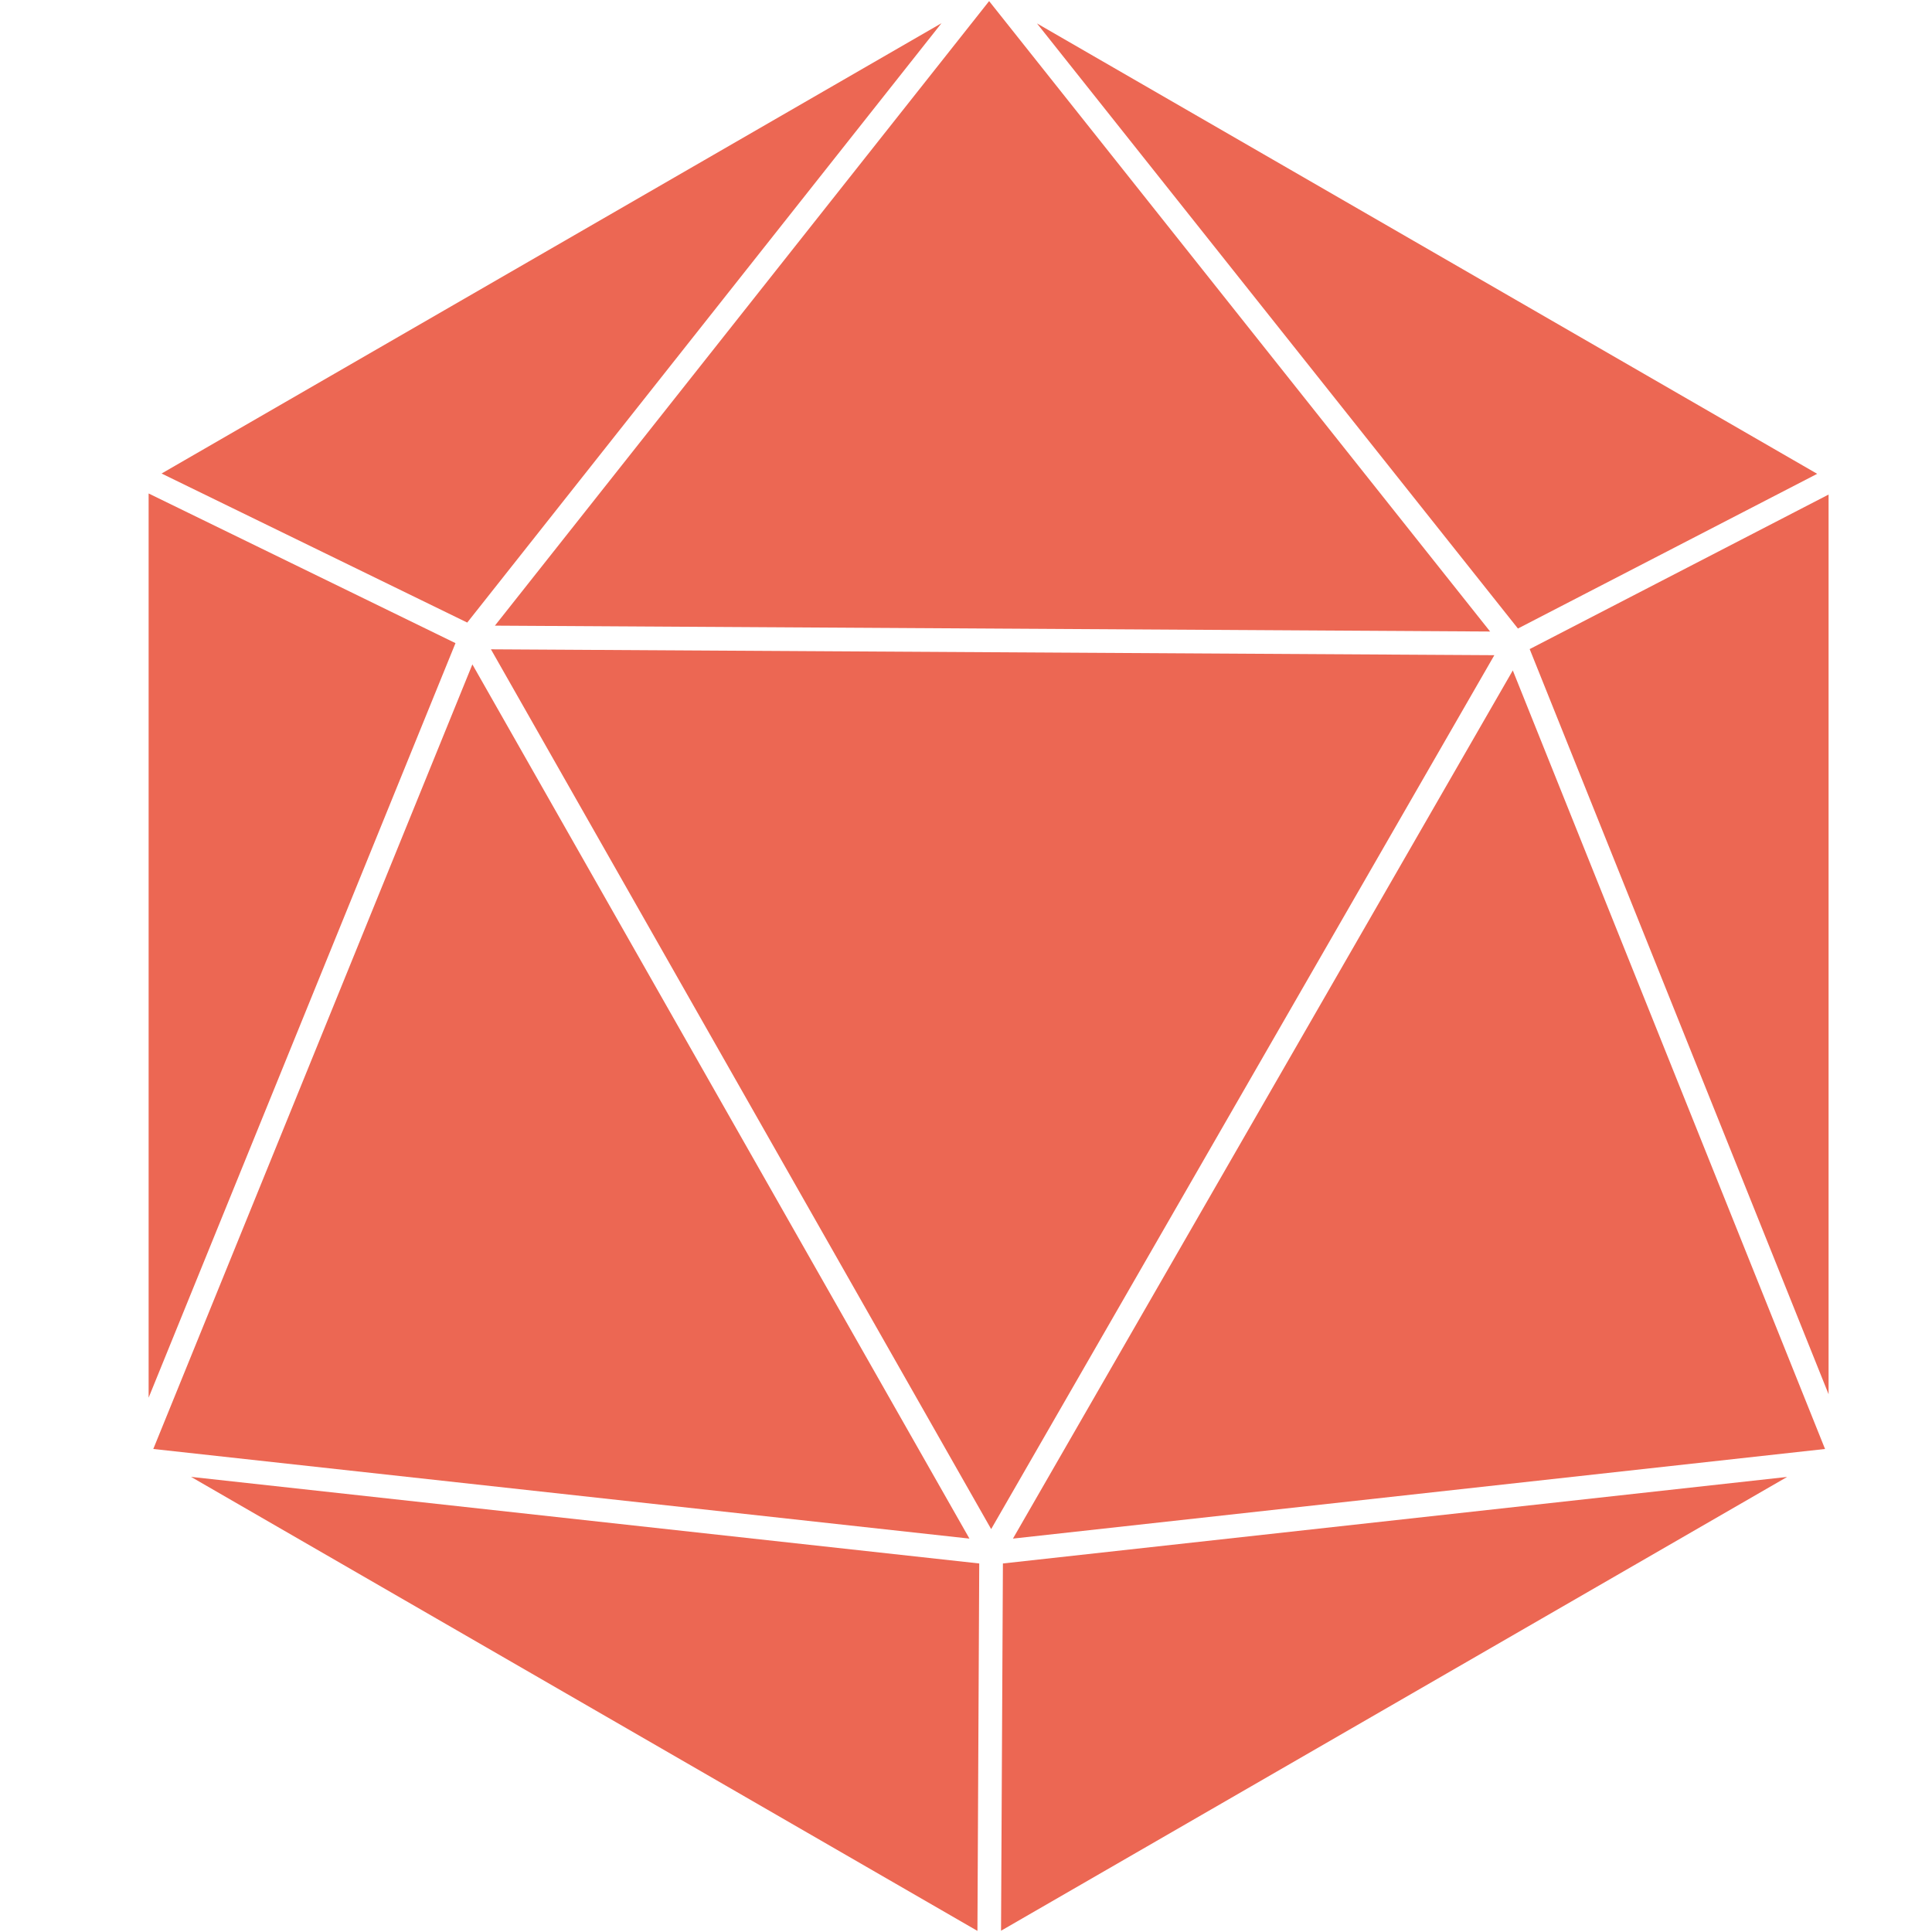
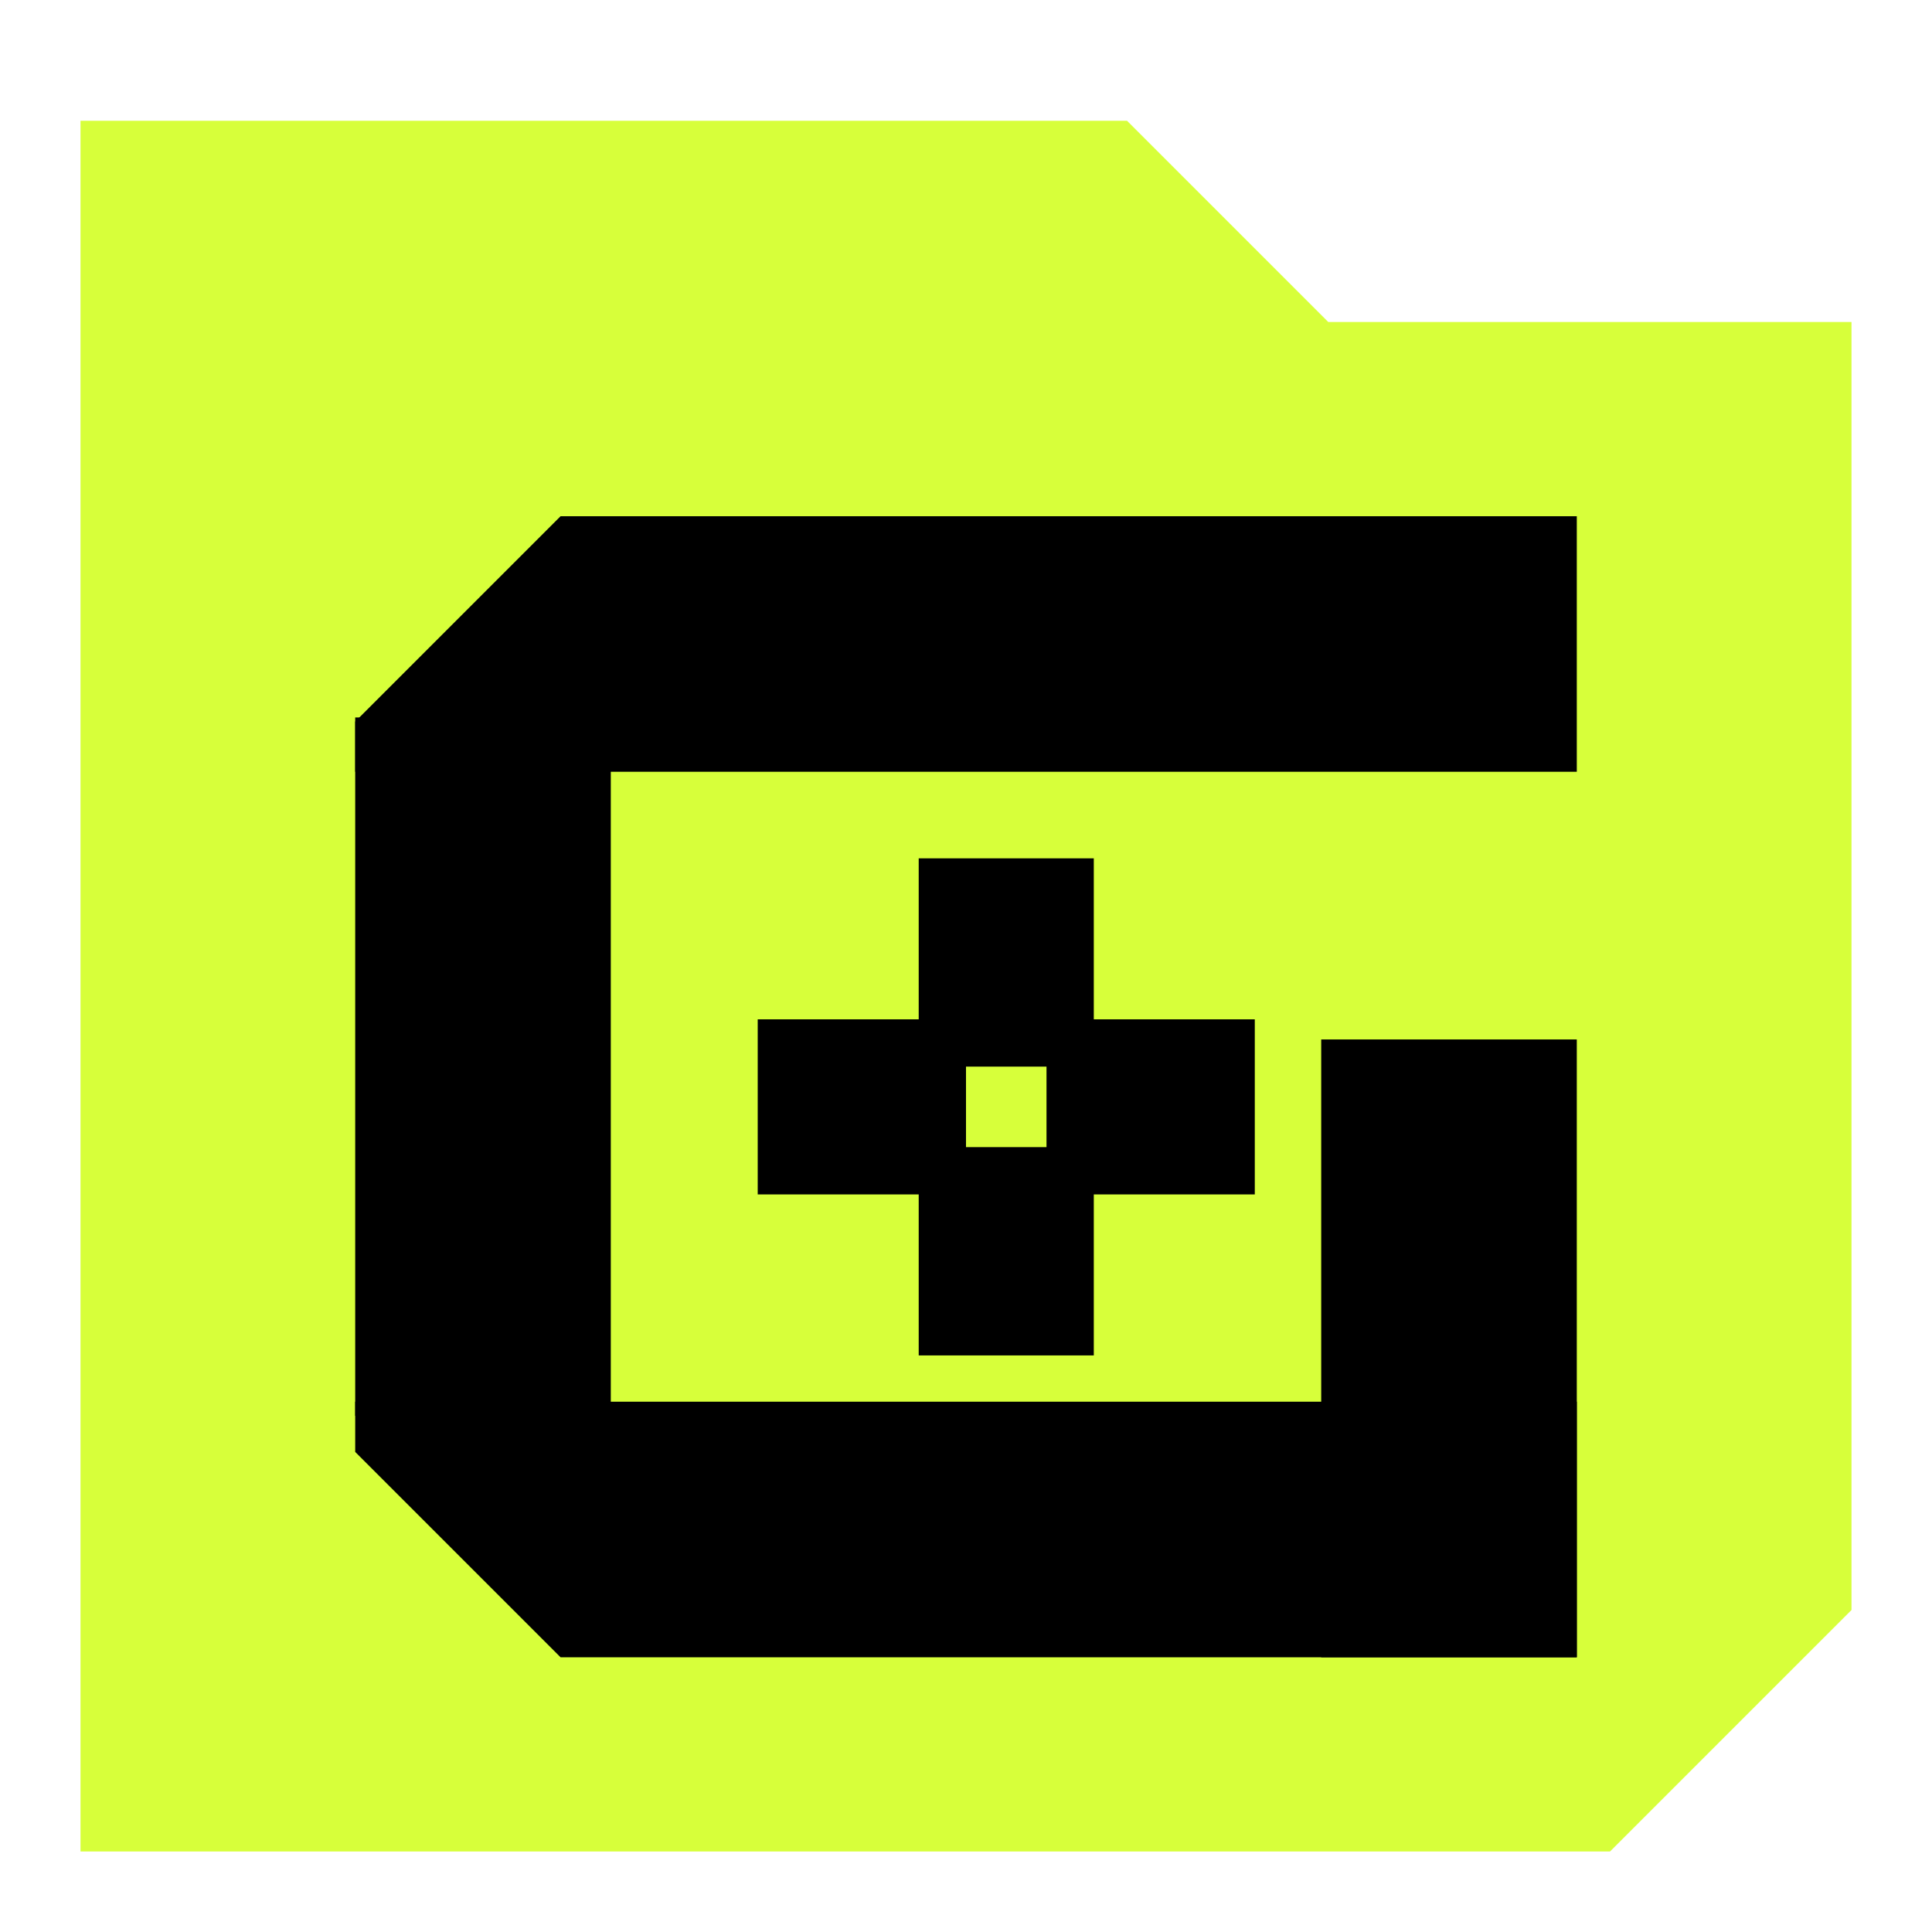
- <svg xmlns="http://www.w3.org/2000/svg" width="500" zoomAndPan="magnify" viewBox="0 0 375 375" height="500" preserveAspectRatio="xMidYMid meet" version="1.0">
-   <defs>
-     <clipPath id="cb78c1facb">
-       <path d="M 296 95 L 354.926 95 L 354.926 272 L 296 272 Z M 296 95 " clip-rule="nonzero" />
-     </clipPath>
-     <clipPath id="a293203cb4">
-       <path d="M 28.848 95 L 89 95 L 89 272 L 28.848 272 Z M 28.848 95 " clip-rule="nonzero" />
-     </clipPath>
-     <clipPath id="e3ce46087c">
-       <path d="M 196 130 L 354.926 130 L 354.926 299 L 196 299 Z M 196 130 " clip-rule="nonzero" />
-     </clipPath>
-   </defs>
-   <path fill="#ec6753" d="M 294.629 121.996 L 201.277 4.547 L 352.715 91.969 Z M 294.629 121.996 " fill-opacity="1" fill-rule="nonzero" />
-   <path fill="#ec6753" d="M 194.301 374.754 L 194.664 303.469 L 346.879 286.672 Z M 194.301 374.754 " fill-opacity="1" fill-rule="nonzero" />
-   <g clip-path="url(#cb78c1facb)">
-     <path fill="#ec6753" d="M 355.203 271.309 L 296.91 125.988 L 355.203 95.848 Z M 355.203 271.309 " fill-opacity="1" fill-rule="nonzero" />
+ <svg xmlns="http://www.w3.org/2000/svg" width="64" height="64" viewBox="0 0 48 48" role="img" aria-label="Gameverse">
+   <polygon points="2,3 28,3 33,8 46,8 46,40 40,46 2,46" fill="#D7FF3A" />
+   <g fill="#000000" stroke="#000000" stroke-width="0.35" stroke-linejoin="miter">
+     <polygon points="9,19 9,18 14,13 39,13 39,19" />
+     <polygon points="9,18 15,18 15,35 9,35" />
+     <polygon points="9,35 39,35 39,41 14,41 9,36" />
+     <polygon points="33,26 39,26 39,41 33,41" />
+     <polygon points="19,25.5 31,25.5 31,29.5 19,29.5" />
+     <polygon points="23,21.5 27,21.5 27,33.5 23,33.5" />
  </g>
-   <path fill="#ec6753" d="M 190.07 303.469 L 189.719 374.785 L 37.082 286.66 Z M 190.07 303.469 " fill-opacity="1" fill-rule="nonzero" />
-   <path fill="#ec6753" d="M 90.691 120.84 L 31.363 91.91 L 182.742 4.504 Z M 90.691 120.84 " fill-opacity="1" fill-rule="nonzero" />
-   <g clip-path="url(#a293203cb4)">
-     <path fill="#ec6753" d="M 28.773 95.746 L 88.41 124.832 L 28.773 271.473 Z M 28.773 95.746 " fill-opacity="1" fill-rule="nonzero" />
-   </g>
-   <path fill="#ec6753" d="M 95.289 126.031 L 290.051 127.172 L 192.383 296.797 Z M 95.289 126.031 " fill-opacity="1" fill-rule="nonzero" />
-   <path fill="#ec6753" d="M 289.23 122.578 L 96.062 121.438 L 191.988 0.215 Z M 289.23 122.578 " fill-opacity="1" fill-rule="nonzero" />
-   <path fill="#ec6753" d="M 91.688 128.957 L 188.168 298.641 L 29.754 281.246 Z M 91.688 128.957 " fill-opacity="1" fill-rule="nonzero" />
-   <g clip-path="url(#e3ce46087c)">
-     <path fill="#ec6753" d="M 293.633 130.129 L 354.238 281.246 L 196.613 298.641 Z M 293.633 130.129 " fill-opacity="1" fill-rule="nonzero" />
-   </g>
+   <polygon points="24,26.5 26,26.5 26,28.5 24,28.5" fill="#D7FF3A" />
</svg>
